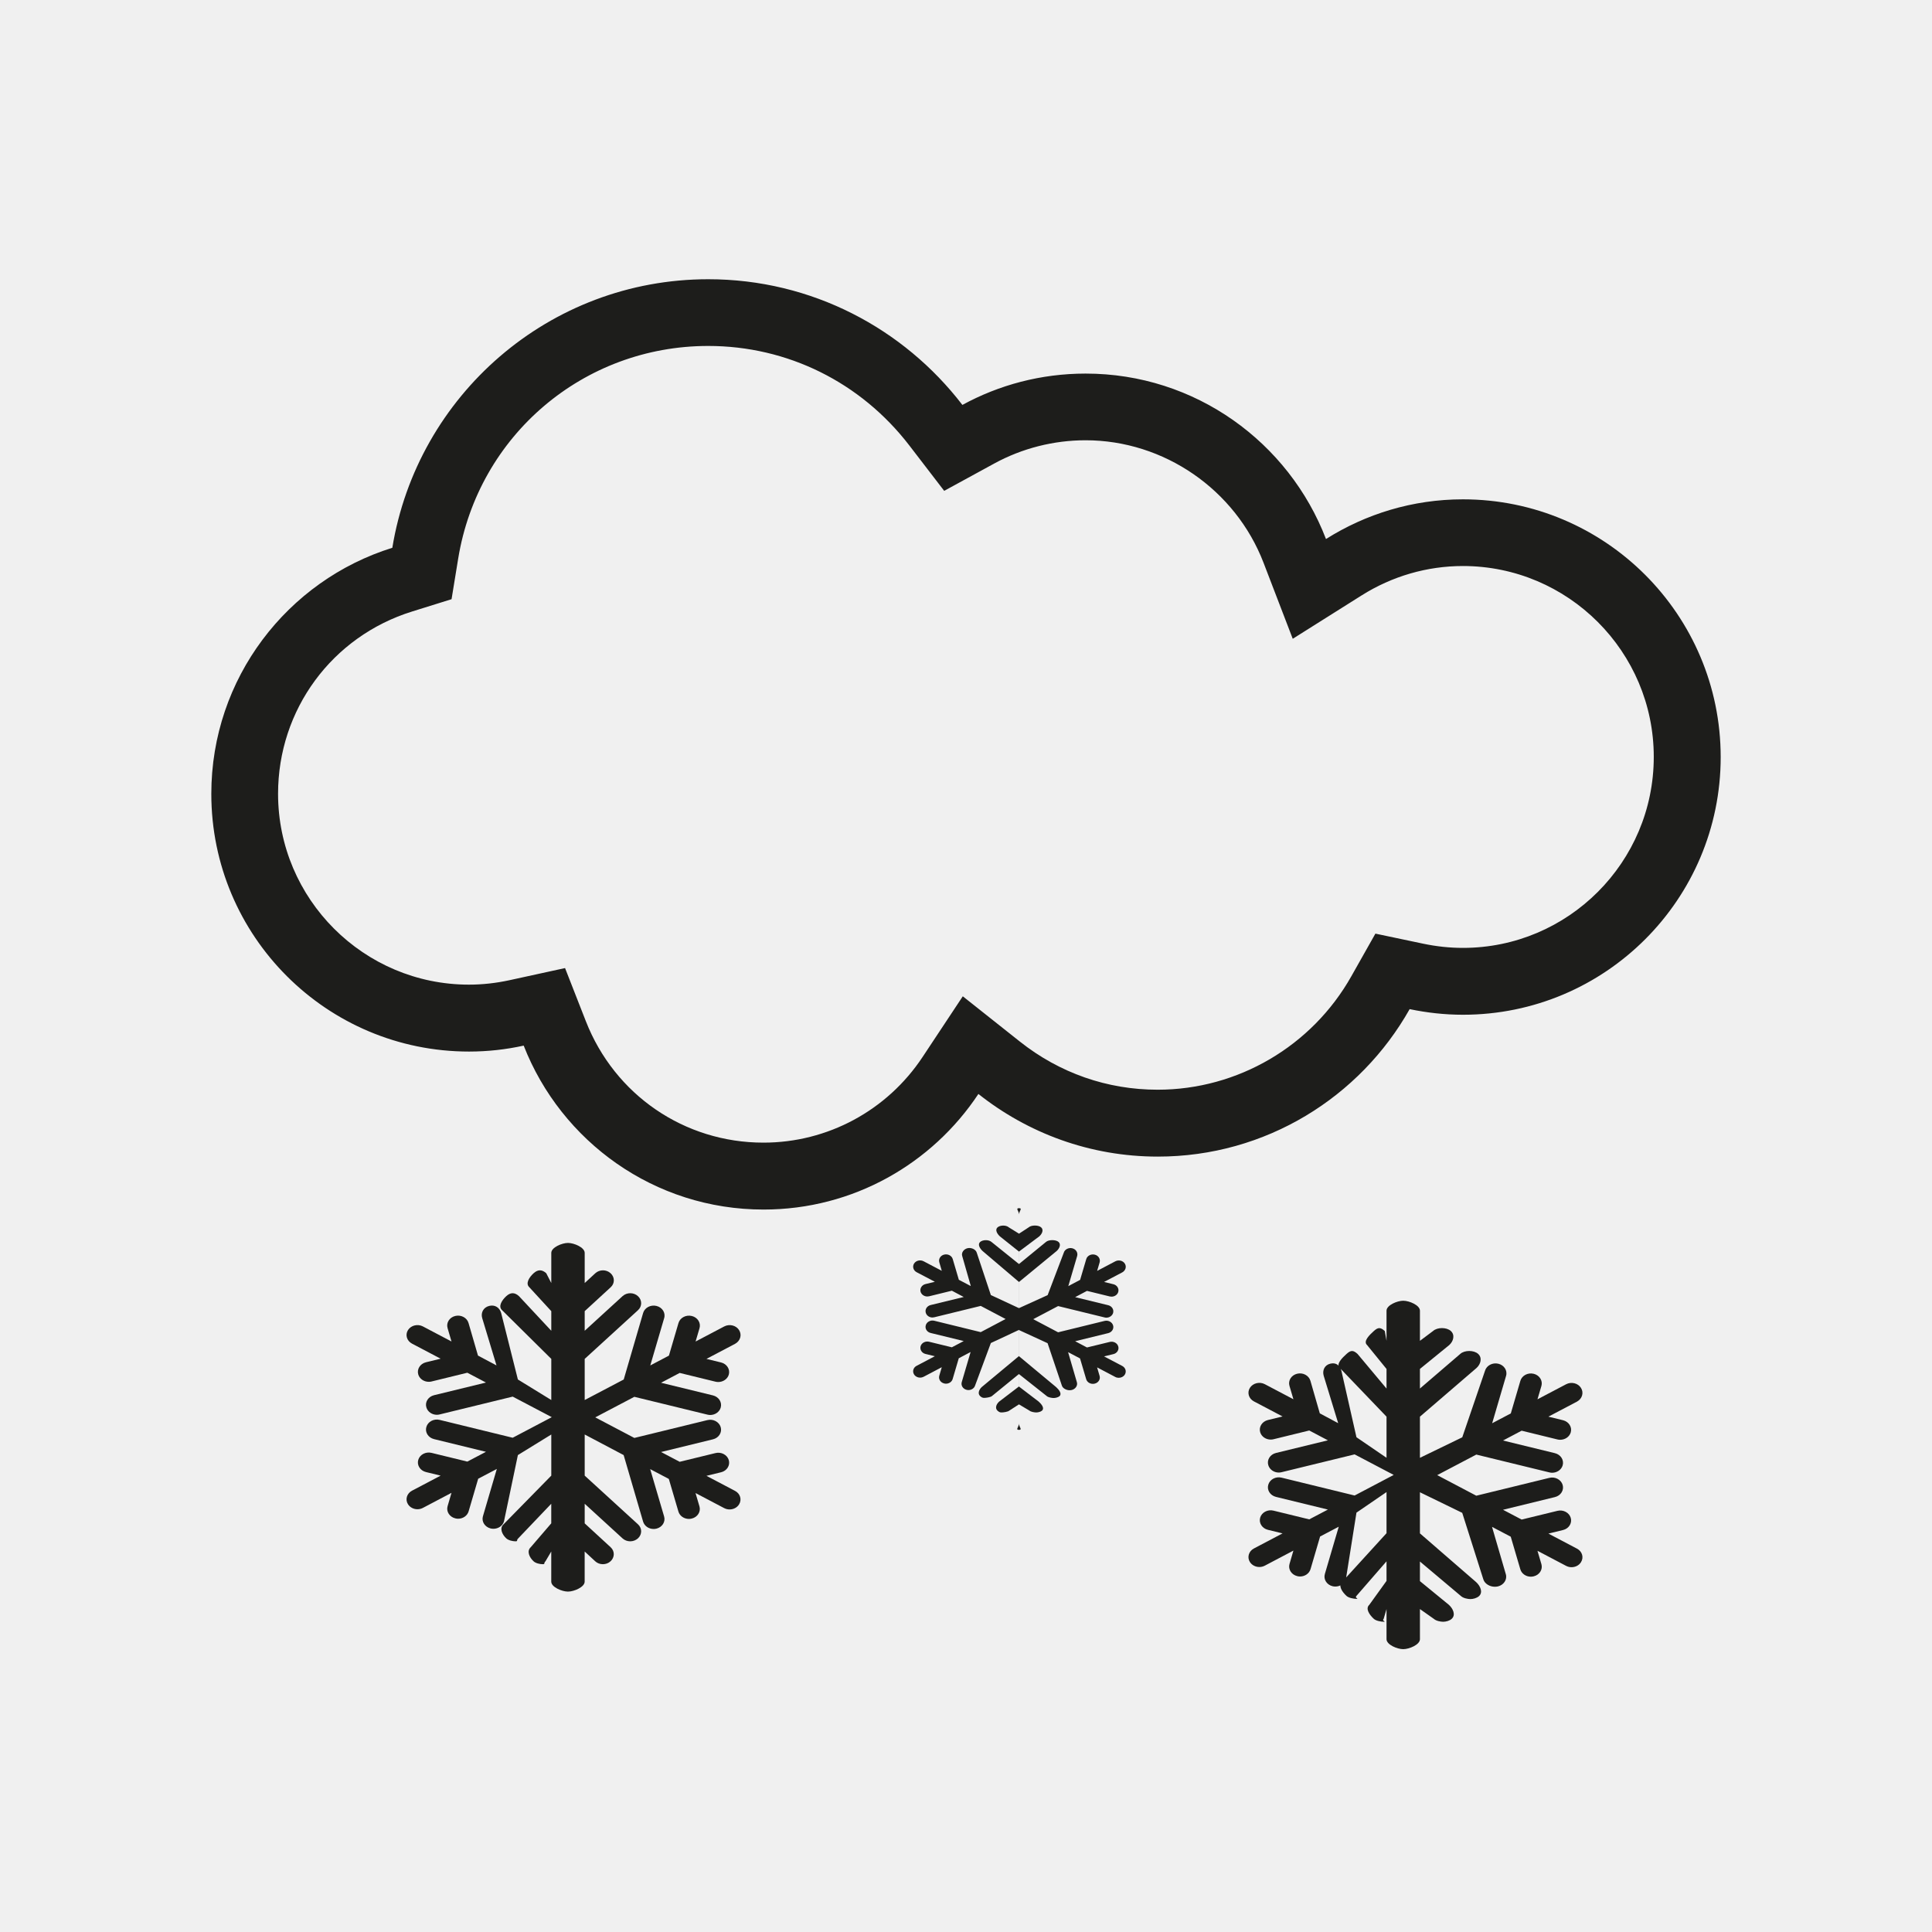
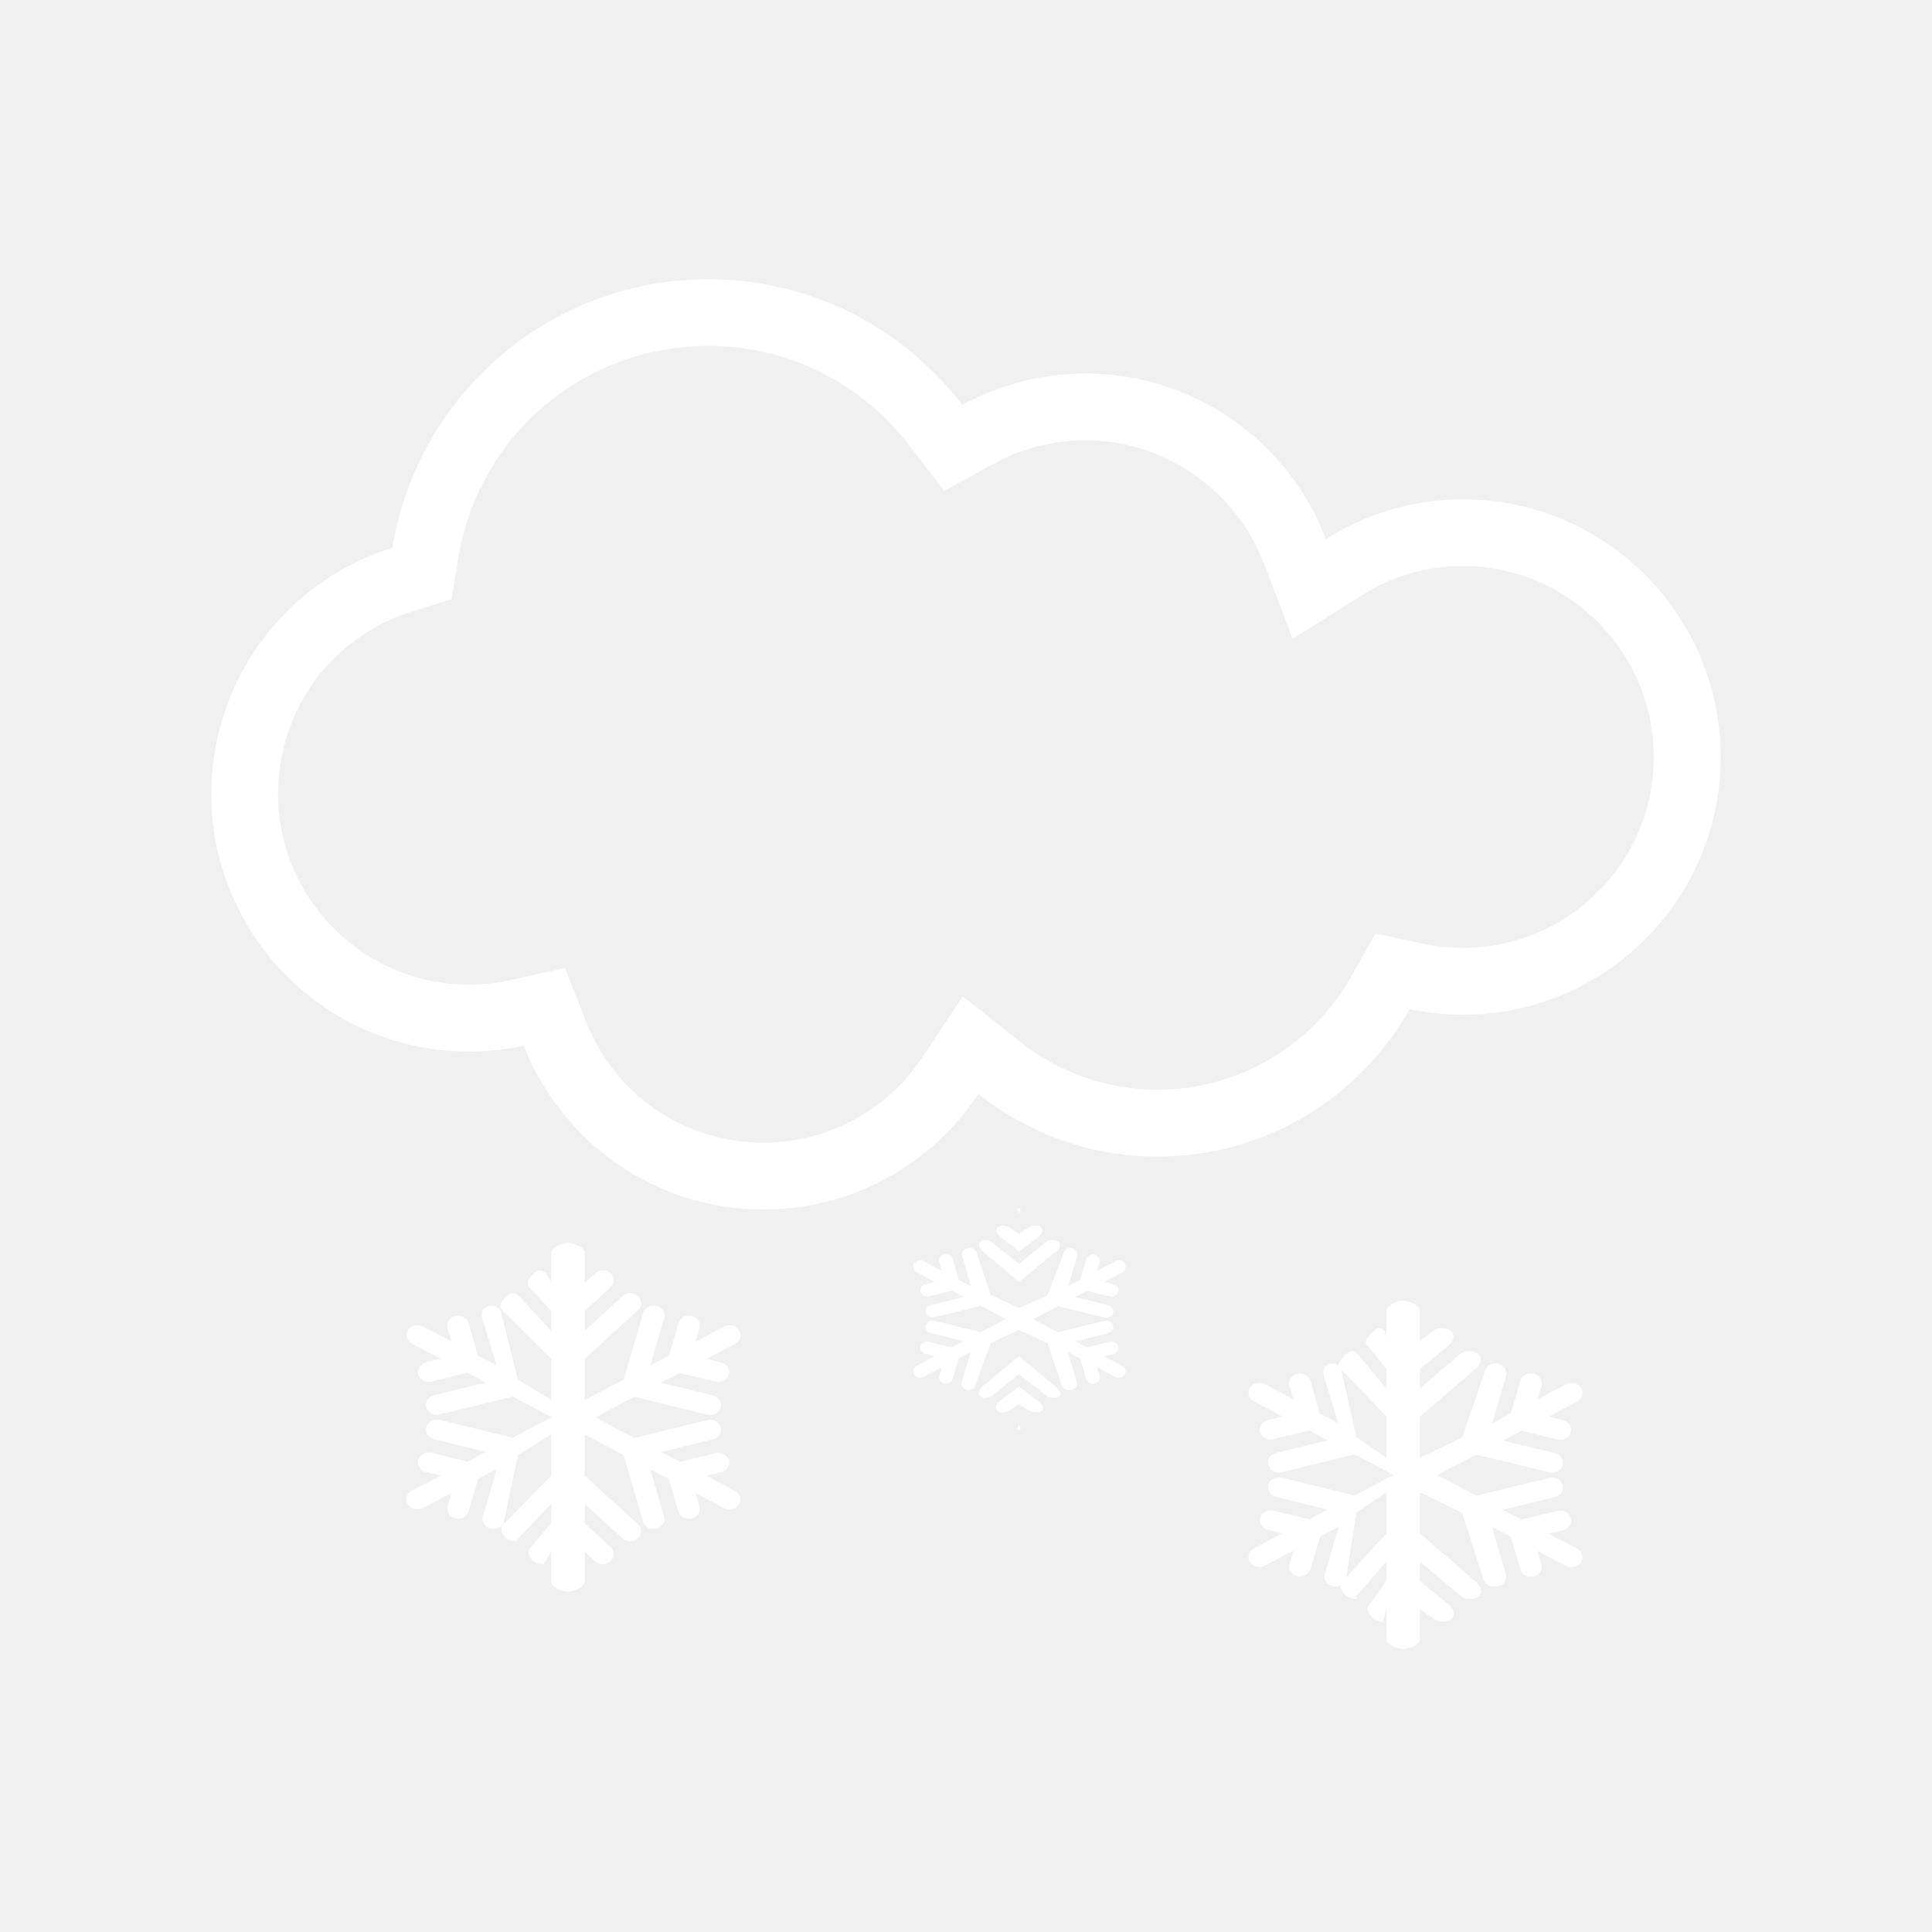
<svg xmlns="http://www.w3.org/2000/svg" version="1.1" id="Layer_1" x="0px" y="0px" width="512px" height="512px" viewBox="0 0 512 512" enable-background="new 0 0 512 512" xml:space="preserve">
  <defs id="defs78" />
  <g transform="matrix(8.853867,0,0,8.853867,-3661.066,-1290.868)" id="g81">
-     <path style="fill:#1d1d1b" d="m 457.287,160.743 c -1.508,0 -2.911,0.439 -4.099,1.188 -1.111,-2.894 -3.91,-4.952 -7.195,-4.952 -1.336,0 -2.593,0.34 -3.688,0.938 -1.754,-2.284 -4.505,-3.762 -7.606,-3.762 -4.767,0 -8.711,3.481 -9.457,8.038 -3.139,0.978 -5.418,3.906 -5.418,7.366 0,4.26 3.454,7.713 7.714,7.713 0.562,0 1.108,-0.062 1.636,-0.178 1.123,2.87 3.91,4.907 7.179,4.907 2.687,0 5.05,-1.376 6.431,-3.46 1.477,1.171 3.339,1.875 5.369,1.875 3.237,0 6.055,-1.781 7.539,-4.414 0.516,0.108 1.049,0.168 1.597,0.168 4.259,0 7.713,-3.454 7.713,-7.713 -0.002,-4.261 -3.456,-7.714 -7.715,-7.714 z m 0,13.426 c -0.392,0 -0.79,-0.042 -1.186,-0.125 l -1.434,-0.302 -0.72,1.276 c -1.181,2.095 -3.402,3.396 -5.797,3.396 -1.51,0 -2.937,-0.499 -4.126,-1.442 l -1.707,-1.354 -1.203,1.816 c -1.064,1.605 -2.845,2.564 -4.764,2.564 -2.365,0 -4.452,-1.427 -5.316,-3.636 l -0.622,-1.589 -1.667,0.364 c -0.4,0.087 -0.807,0.132 -1.209,0.132 -3.15,0 -5.714,-2.563 -5.714,-5.713 0,-2.516 1.612,-4.708 4.013,-5.456 l 1.18,-0.368 0.199,-1.219 c 0.604,-3.686 3.751,-6.361 7.483,-6.361 2.371,0 4.565,1.086 6.021,2.98 l 1.042,1.357 1.502,-0.82 c 0.832,-0.454 1.776,-0.694 2.73,-0.694 2.345,0 4.485,1.475 5.328,3.669 l 0.873,2.273 2.061,-1.298 c 0.913,-0.576 1.962,-0.88 3.032,-0.88 3.15,0 5.713,2.563 5.713,5.713 10e-4,3.154 -2.561,5.717 -5.712,5.717 z" id="path83" />
-     <path style="fill:#1d1d1b" d="m 435.621,185.609 c -0.089,-0.143 -0.289,-0.191 -0.445,-0.109 l -0.857,0.451 0.118,-0.4 c 0.046,-0.158 -0.057,-0.322 -0.23,-0.364 -0.175,-0.043 -0.354,0.052 -0.4,0.211 l -0.286,0.975 -0.558,0.294 0.416,-1.417 c 0.047,-0.159 -0.057,-0.322 -0.23,-0.364 -0.174,-0.043 -0.354,0.052 -0.4,0.21 l -0.581,1.992 -1.168,0.614 0,-1.231 1.596,-1.458 c 0.127,-0.116 0.125,-0.305 -0.003,-0.421 -0.127,-0.116 -0.331,-0.116 -0.459,0 l -1.134,1.037 0,-0.587 0.777,-0.714 c 0.129,-0.116 0.126,-0.305 -0.002,-0.421 -0.127,-0.116 -0.329,-0.116 -0.457,0 L 431,184.2 l 0,-0.902 c 0,-0.164 -0.32,-0.298 -0.5,-0.298 -0.18,0 -0.5,0.134 -0.5,0.298 l 0,0.902 -0.151,-0.293 c -0.128,-0.116 -0.25,-0.116 -0.378,0 -0.127,0.116 -0.254,0.305 -0.127,0.421 l 0.656,0.714 0,0.587 -0.968,-1.037 c -0.128,-0.116 -0.25,-0.116 -0.378,0 -0.127,0.116 -0.254,0.305 -0.127,0.421 l 1.473,1.458 0,1.231 -1,-0.615 -0.501,-1.992 c -0.047,-0.158 -0.183,-0.253 -0.356,-0.21 -0.176,0.042 -0.258,0.205 -0.211,0.364 l 0.428,1.417 -0.554,-0.294 -0.283,-0.975 c -0.046,-0.159 -0.225,-0.254 -0.398,-0.211 -0.174,0.042 -0.276,0.206 -0.229,0.364 l 0.117,0.4 -0.856,-0.451 c -0.156,-0.082 -0.355,-0.033 -0.446,0.109 -0.09,0.142 -0.036,0.324 0.12,0.406 l 0.857,0.451 -0.439,0.107 c -0.174,0.043 -0.277,0.206 -0.231,0.364 0.039,0.133 0.171,0.221 0.315,0.221 0.028,0 0.057,-0.003 0.084,-0.01 l 1.07,-0.262 0.558,0.294 -1.555,0.379 c -0.174,0.043 -0.277,0.206 -0.229,0.364 0.039,0.134 0.171,0.222 0.314,0.222 0.027,0 0.057,-0.004 0.085,-0.011 l 2.185,-0.533 1.17,0.615 -1.17,0.616 -2.185,-0.534 c -0.175,-0.043 -0.354,0.052 -0.399,0.211 -0.048,0.158 0.056,0.321 0.229,0.364 l 1.555,0.38 -0.558,0.293 -1.07,-0.261 c -0.173,-0.043 -0.353,0.051 -0.399,0.21 -0.046,0.158 0.058,0.322 0.231,0.364 l 0.439,0.107 -0.857,0.451 c -0.156,0.082 -0.21,0.265 -0.12,0.406 0.061,0.096 0.17,0.149 0.283,0.149 0.056,0 0.111,-0.013 0.163,-0.04 l 0.856,-0.451 -0.117,0.4 c -0.046,0.158 0.058,0.322 0.231,0.364 0.027,0.007 0.056,0.011 0.085,0.011 0.144,0 0.275,-0.088 0.314,-0.222 l 0.286,-0.975 0.558,-0.293 -0.416,1.416 c -0.047,0.159 0.057,0.322 0.23,0.365 0.028,0.007 0.058,0.01 0.085,0.01 0.144,0 0.276,-0.088 0.315,-0.221 l 0.416,-1.985 1,-0.616 0,1.231 -1.43,1.458 c -0.127,0.116 -0.043,0.305 0.084,0.421 0.064,0.058 0.189,0.087 0.273,0.087 0.084,0 0.02,-0.029 0.083,-0.087 l 0.989,-1.037 0,0.586 -0.614,0.715 c -0.127,0.116 -0.042,0.305 0.085,0.421 0.063,0.059 0.189,0.087 0.273,0.087 0.084,0 0.019,-0.028 0.083,-0.087 l 0.173,-0.293 0,0.902 c 0,0.164 0.32,0.298 0.5,0.298 0.18,0 0.5,-0.134 0.5,-0.298 l 0,-0.902 0.316,0.293 c 0.064,0.059 0.146,0.087 0.229,0.087 0.083,0 0.166,-0.028 0.229,-0.087 0.128,-0.116 0.131,-0.305 0.003,-0.421 l -0.776,-0.714 0,-0.587 1.133,1.037 c 0.064,0.058 0.146,0.087 0.229,0.087 0.084,0 0.166,-0.029 0.231,-0.087 0.127,-0.116 0.13,-0.305 0.003,-0.421 l -1.596,-1.458 0,-1.231 1.166,0.616 0.582,1.991 c 0.04,0.133 0.17,0.221 0.315,0.221 0.027,0 0.057,-0.003 0.084,-0.01 0.175,-0.043 0.277,-0.206 0.23,-0.365 l -0.417,-1.417 0.558,0.294 0.287,0.976 c 0.039,0.133 0.171,0.221 0.314,0.221 0.028,0 0.057,-0.004 0.086,-0.011 0.174,-0.042 0.276,-0.206 0.23,-0.364 l -0.118,-0.4 0.857,0.451 c 0.052,0.027 0.107,0.04 0.163,0.04 0.113,0 0.223,-0.054 0.282,-0.149 0.091,-0.142 0.038,-0.324 -0.118,-0.406 l -0.857,-0.451 0.439,-0.107 c 0.174,-0.042 0.276,-0.206 0.23,-0.364 -0.047,-0.159 -0.227,-0.253 -0.399,-0.21 l -1.071,0.261 -0.557,-0.293 1.554,-0.38 c 0.175,-0.043 0.277,-0.206 0.231,-0.364 -0.047,-0.159 -0.226,-0.254 -0.399,-0.211 l -2.186,0.534 -1.17,-0.616 1.17,-0.615 2.186,0.533 c 0.027,0.007 0.057,0.011 0.084,0.011 0.144,0 0.276,-0.088 0.315,-0.221 0.046,-0.159 -0.057,-0.322 -0.231,-0.365 l -1.554,-0.379 0.557,-0.294 1.071,0.262 c 0.027,0.007 0.056,0.01 0.083,0.01 0.145,0 0.277,-0.088 0.316,-0.221 0.046,-0.158 -0.057,-0.321 -0.23,-0.364 l -0.439,-0.107 0.857,-0.451 c 0.158,-0.086 0.211,-0.269 0.12,-0.411 z" id="path85" />
-     <path style="fill:#1d1d1b" d="m 460.82,187.339 c -0.089,-0.143 -0.289,-0.191 -0.445,-0.109 l -0.857,0.451 0.118,-0.4 c 0.046,-0.158 -0.057,-0.322 -0.23,-0.364 -0.175,-0.043 -0.354,0.052 -0.4,0.211 l -0.286,0.975 -0.558,0.294 0.416,-1.417 c 0.047,-0.159 -0.057,-0.322 -0.23,-0.364 -0.174,-0.043 -0.354,0.052 -0.4,0.21 l -0.681,1.992 -1.267,0.614 0,-1.232 1.695,-1.458 c 0.127,-0.116 0.175,-0.305 0.047,-0.421 -0.127,-0.116 -0.406,-0.116 -0.534,0 l -1.208,1.037 0,-0.587 0.877,-0.714 c 0.129,-0.116 0.176,-0.305 0.048,-0.421 -0.127,-0.116 -0.404,-0.116 -0.532,0 l -0.393,0.294 0,-0.902 c 0,-0.164 -0.32,-0.298 -0.5,-0.298 -0.18,0 -0.5,0.134 -0.5,0.298 l 0,0.902 -0.052,-0.293 c -0.128,-0.116 -0.2,-0.116 -0.328,0 -0.127,0.116 -0.329,0.305 -0.201,0.421 l 0.581,0.714 0,0.587 -0.868,-1.037 c -0.128,-0.116 -0.2,-0.116 -0.328,0 -0.127,0.116 -0.328,0.305 -0.201,0.421 l 1.397,1.457 0,1.231 -0.9,-0.615 -0.451,-1.992 c -0.047,-0.158 -0.158,-0.253 -0.332,-0.21 -0.175,0.042 -0.244,0.205 -0.197,0.364 l 0.433,1.417 -0.55,-0.294 -0.281,-0.975 c -0.046,-0.159 -0.225,-0.254 -0.398,-0.211 -0.174,0.042 -0.276,0.206 -0.229,0.364 l 0.118,0.4 -0.856,-0.451 c -0.156,-0.082 -0.355,-0.033 -0.446,0.109 -0.09,0.142 -0.036,0.324 0.12,0.406 l 0.857,0.451 -0.439,0.107 c -0.174,0.043 -0.277,0.206 -0.231,0.364 0.039,0.133 0.171,0.221 0.315,0.221 0.028,0 0.057,-0.003 0.084,-0.01 l 1.07,-0.262 0.558,0.294 -1.555,0.379 c -0.174,0.043 -0.277,0.206 -0.229,0.364 0.039,0.134 0.171,0.222 0.314,0.222 0.027,0 0.057,-0.004 0.085,-0.011 l 2.185,-0.533 1.17,0.615 -1.17,0.616 -2.185,-0.534 c -0.175,-0.043 -0.354,0.052 -0.399,0.211 -0.048,0.158 0.056,0.321 0.229,0.364 l 1.555,0.38 -0.558,0.293 -1.07,-0.261 c -0.173,-0.043 -0.353,0.051 -0.399,0.21 -0.046,0.158 0.058,0.322 0.231,0.364 l 0.439,0.107 -0.857,0.451 c -0.156,0.082 -0.21,0.265 -0.12,0.406 0.061,0.096 0.17,0.149 0.283,0.149 0.056,0 0.111,-0.013 0.163,-0.04 l 0.856,-0.451 -0.117,0.4 c -0.046,0.158 0.058,0.322 0.231,0.364 0.027,0.007 0.056,0.011 0.085,0.011 0.144,0 0.275,-0.088 0.314,-0.222 l 0.286,-0.975 0.558,-0.293 -0.416,1.416 c -0.047,0.159 0.057,0.322 0.23,0.365 0.028,0.007 0.058,0.01 0.085,0.01 0.144,0 0.276,-0.088 0.315,-0.221 l 0.316,-1.991 0.9,-0.616 0,1.231 -1.33,1.458 c -0.127,0.116 0.007,0.305 0.134,0.421 0.064,0.058 0.215,0.087 0.299,0.087 0.084,0 -0.067,-0.029 -0.005,-0.087 l 0.902,-1.037 0,0.586 -0.515,0.715 c -0.127,0.116 0.008,0.305 0.135,0.421 0.063,0.059 0.215,0.087 0.299,0.087 0.083,0 -0.069,-0.028 -0.005,-0.087 l 0.086,-0.293 0,0.902 c 0,0.164 0.32,0.298 0.5,0.298 0.18,0 0.5,-0.134 0.5,-0.298 l 0,-0.902 0.416,0.293 c 0.064,0.059 0.196,0.087 0.279,0.087 0.083,0 0.191,-0.028 0.255,-0.087 0.128,-0.116 0.043,-0.305 -0.085,-0.421 l -0.865,-0.708 0,-0.587 1.232,1.037 c 0.064,0.058 0.195,0.087 0.278,0.087 0.084,0 0.191,-0.029 0.257,-0.087 0.127,-0.116 0.042,-0.305 -0.085,-0.421 l -1.682,-1.458 0,-1.231 1.266,0.616 0.632,1.991 c 0.04,0.133 0.195,0.221 0.341,0.221 0.027,0 0.068,-0.003 0.096,-0.01 0.175,-0.043 0.283,-0.206 0.236,-0.365 l -0.413,-1.417 0.56,0.294 0.287,0.976 c 0.039,0.133 0.171,0.221 0.314,0.221 0.028,0 0.058,-0.004 0.087,-0.011 0.174,-0.042 0.276,-0.206 0.23,-0.364 l -0.118,-0.4 0.857,0.451 c 0.052,0.027 0.107,0.04 0.163,0.04 0.113,0 0.223,-0.054 0.282,-0.149 0.091,-0.142 0.038,-0.324 -0.118,-0.406 l -0.857,-0.451 0.439,-0.107 c 0.174,-0.042 0.276,-0.206 0.23,-0.364 -0.047,-0.159 -0.227,-0.253 -0.399,-0.21 l -1.071,0.261 -0.557,-0.293 1.554,-0.38 c 0.175,-0.043 0.277,-0.206 0.231,-0.364 -0.047,-0.159 -0.226,-0.254 -0.399,-0.211 l -2.186,0.534 -1.17,-0.616 1.17,-0.615 2.186,0.533 c 0.027,0.007 0.057,0.011 0.084,0.011 0.144,0 0.276,-0.088 0.315,-0.221 0.046,-0.159 -0.057,-0.322 -0.231,-0.365 l -1.554,-0.379 0.557,-0.294 1.071,0.262 c 0.027,0.007 0.056,0.01 0.083,0.01 0.145,0 0.277,-0.088 0.316,-0.221 0.046,-0.158 -0.057,-0.321 -0.23,-0.364 l -0.439,-0.107 0.857,-0.451 c 0.156,-0.086 0.209,-0.269 0.118,-0.41 z" id="path87" />
-     <path style="fill:#1d1d1b" d="m 447.167,183.619 c -0.057,-0.091 -0.185,-0.121 -0.284,-0.069 l -0.545,0.287 0.075,-0.255 c 0.029,-0.101 -0.036,-0.205 -0.146,-0.231 -0.111,-0.027 -0.226,0.032 -0.255,0.134 l -0.183,0.62 -0.354,0.188 0.265,-0.901 c 0.029,-0.102 -0.036,-0.205 -0.146,-0.232 -0.111,-0.027 -0.226,0.033 -0.255,0.134 l -0.482,1.268 -0.857,0.389 0,-0.783 1.129,-0.928 c 0.08,-0.074 0.136,-0.194 0.055,-0.269 -0.081,-0.073 -0.297,-0.073 -0.378,0 l -0.806,0.66 0,-0.373 0.607,-0.455 c 0.082,-0.073 0.138,-0.193 0.056,-0.268 -0.08,-0.074 -0.295,-0.074 -0.376,0 l -0.287,0.188 0,-0.574 c 0,-0.104 0.115,-0.189 0,-0.189 -0.115,0 0,0.085 0,0.189 l 0,0.574 -0.302,-0.187 c -0.081,-0.074 -0.261,-0.074 -0.343,0 -0.08,0.074 -0.008,0.194 0.073,0.268 l 0.571,0.455 0,0.373 -0.821,-0.66 c -0.081,-0.073 -0.261,-0.073 -0.343,0 -0.08,0.074 -0.007,0.194 0.073,0.269 l 1.091,0.928 0,0.783 -0.842,-0.392 -0.422,-1.268 c -0.029,-0.101 -0.167,-0.161 -0.277,-0.134 -0.111,0.027 -0.189,0.131 -0.159,0.232 l 0.258,0.901 -0.358,-0.188 -0.183,-0.62 c -0.029,-0.102 -0.145,-0.161 -0.256,-0.134 -0.11,0.026 -0.176,0.131 -0.146,0.231 l 0.074,0.255 -0.545,-0.287 c -0.1,-0.052 -0.227,-0.021 -0.284,0.069 -0.057,0.09 -0.023,0.207 0.076,0.259 l 0.546,0.287 -0.28,0.068 c -0.11,0.027 -0.176,0.131 -0.147,0.231 0.025,0.085 0.109,0.141 0.201,0.141 0.018,0 0.036,-0.002 0.054,-0.006 l 0.681,-0.167 0.355,0.188 -0.99,0.241 c -0.11,0.027 -0.176,0.131 -0.146,0.231 0.024,0.085 0.108,0.142 0.2,0.142 0.018,0 0.036,-0.003 0.054,-0.007 l 1.391,-0.34 0.744,0.392 -0.744,0.393 -1.391,-0.341 c -0.111,-0.027 -0.225,0.033 -0.254,0.135 -0.03,0.101 0.035,0.204 0.146,0.231 l 0.99,0.242 -0.355,0.187 -0.681,-0.166 c -0.11,-0.027 -0.225,0.032 -0.255,0.134 -0.028,0.101 0.037,0.205 0.147,0.231 l 0.28,0.068 -0.546,0.287 c -0.1,0.052 -0.134,0.168 -0.076,0.259 0.038,0.061 0.107,0.095 0.18,0.095 0.036,0 0.071,-0.008 0.104,-0.025 l 0.545,-0.287 -0.075,0.255 c -0.029,0.101 0.037,0.205 0.147,0.231 0.018,0.005 0.035,0.007 0.054,0.007 0.092,0 0.176,-0.056 0.2,-0.141 l 0.183,-0.62 0.354,-0.187 -0.265,0.9 c -0.03,0.102 0.036,0.205 0.146,0.232 0.019,0.005 0.037,0.007 0.055,0.007 0.091,0 0.176,-0.056 0.2,-0.141 l 0.47,-1.267 0.842,-0.393 0,0.783 -1.115,0.928 c -0.08,0.074 -0.129,0.194 -0.049,0.269 0.041,0.036 0.069,0.055 0.123,0.055 0.054,0 0.191,-0.019 0.232,-0.055 l 0.809,-0.66 0,0.373 -0.596,0.455 c -0.081,0.073 -0.129,0.193 -0.049,0.268 0.041,0.037 0.069,0.055 0.123,0.055 0.053,0 0.191,-0.018 0.232,-0.055 l 0.289,-0.187 0,0.574 c 0,0.104 -0.115,0.189 0,0.189 0.115,0 0,-0.085 0,-0.189 l 0,-0.574 0.314,0.187 c 0.041,0.037 0.15,0.055 0.203,0.055 0.053,0 0.134,-0.018 0.174,-0.055 0.081,-0.074 -0.016,-0.194 -0.098,-0.268 L 444,187.3 l 0,-0.373 0.834,0.66 c 0.041,0.036 0.149,0.055 0.202,0.055 0.054,0 0.134,-0.019 0.176,-0.055 0.08,-0.074 -0.017,-0.194 -0.098,-0.269 l -1.114,-0.927 0,-0.783 0.855,0.393 0.427,1.267 c 0.025,0.085 0.136,0.141 0.229,0.141 0.018,0 0.05,-0.002 0.067,-0.007 0.11,-0.027 0.184,-0.131 0.154,-0.232 l -0.263,-0.901 0.357,0.188 0.184,0.62 c 0.024,0.085 0.108,0.141 0.2,0.141 0.018,0 0.036,-0.002 0.056,-0.007 0.11,-0.026 0.176,-0.131 0.146,-0.231 l -0.075,-0.255 0.545,0.287 c 0.033,0.018 0.068,0.025 0.104,0.025 0.072,0 0.142,-0.034 0.18,-0.095 0.058,-0.091 0.023,-0.207 -0.075,-0.259 l -0.546,-0.287 0.279,-0.068 c 0.111,-0.026 0.176,-0.131 0.146,-0.231 -0.029,-0.102 -0.144,-0.161 -0.254,-0.134 l -0.682,0.166 -0.354,-0.187 0.989,-0.242 c 0.111,-0.027 0.177,-0.131 0.147,-0.231 -0.03,-0.102 -0.144,-0.162 -0.255,-0.135 l -1.391,0.341 -0.744,-0.393 0.744,-0.392 1.391,0.34 c 0.018,0.004 0.036,0.007 0.054,0.007 0.092,0 0.176,-0.057 0.201,-0.141 0.029,-0.102 -0.036,-0.205 -0.147,-0.232 l -0.989,-0.241 0.354,-0.188 0.682,0.167 c 0.018,0.004 0.035,0.006 0.053,0.006 0.092,0 0.177,-0.056 0.201,-0.141 0.029,-0.101 -0.035,-0.204 -0.146,-0.231 l -0.279,-0.068 0.546,-0.287 c 0.099,-0.055 0.134,-0.171 0.076,-0.262 z" id="path89" />
+     <path style="fill:#fff" d="m 457.287,160.743 c -1.508,0 -2.911,0.439 -4.099,1.188 -1.111,-2.894 -3.91,-4.952 -7.195,-4.952 -1.336,0 -2.593,0.34 -3.688,0.938 -1.754,-2.284 -4.505,-3.762 -7.606,-3.762 -4.767,0 -8.711,3.481 -9.457,8.038 -3.139,0.978 -5.418,3.906 -5.418,7.366 0,4.26 3.454,7.713 7.714,7.713 0.562,0 1.108,-0.062 1.636,-0.178 1.123,2.87 3.91,4.907 7.179,4.907 2.687,0 5.05,-1.376 6.431,-3.46 1.477,1.171 3.339,1.875 5.369,1.875 3.237,0 6.055,-1.781 7.539,-4.414 0.516,0.108 1.049,0.168 1.597,0.168 4.259,0 7.713,-3.454 7.713,-7.713 -0.002,-4.261 -3.456,-7.714 -7.715,-7.714 z m 0,13.426 c -0.392,0 -0.79,-0.042 -1.186,-0.125 l -1.434,-0.302 -0.72,1.276 c -1.181,2.095 -3.402,3.396 -5.797,3.396 -1.51,0 -2.937,-0.499 -4.126,-1.442 l -1.707,-1.354 -1.203,1.816 c -1.064,1.605 -2.845,2.564 -4.764,2.564 -2.365,0 -4.452,-1.427 -5.316,-3.636 l -0.622,-1.589 -1.667,0.364 c -0.4,0.087 -0.807,0.132 -1.209,0.132 -3.15,0 -5.714,-2.563 -5.714,-5.713 0,-2.516 1.612,-4.708 4.013,-5.456 l 1.18,-0.368 0.199,-1.219 c 0.604,-3.686 3.751,-6.361 7.483,-6.361 2.371,0 4.565,1.086 6.021,2.98 l 1.042,1.357 1.502,-0.82 c 0.832,-0.454 1.776,-0.694 2.73,-0.694 2.345,0 4.485,1.475 5.328,3.669 l 0.873,2.273 2.061,-1.298 c 0.913,-0.576 1.962,-0.88 3.032,-0.88 3.15,0 5.713,2.563 5.713,5.713 10e-4,3.154 -2.561,5.717 -5.712,5.717 z" id="path83" />
+     <path style="fill:#fff" d="m 435.621,185.609 c -0.089,-0.143 -0.289,-0.191 -0.445,-0.109 l -0.857,0.451 0.118,-0.4 c 0.046,-0.158 -0.057,-0.322 -0.23,-0.364 -0.175,-0.043 -0.354,0.052 -0.4,0.211 l -0.286,0.975 -0.558,0.294 0.416,-1.417 c 0.047,-0.159 -0.057,-0.322 -0.23,-0.364 -0.174,-0.043 -0.354,0.052 -0.4,0.21 l -0.581,1.992 -1.168,0.614 0,-1.231 1.596,-1.458 c 0.127,-0.116 0.125,-0.305 -0.003,-0.421 -0.127,-0.116 -0.331,-0.116 -0.459,0 l -1.134,1.037 0,-0.587 0.777,-0.714 c 0.129,-0.116 0.126,-0.305 -0.002,-0.421 -0.127,-0.116 -0.329,-0.116 -0.457,0 L 431,184.2 l 0,-0.902 c 0,-0.164 -0.32,-0.298 -0.5,-0.298 -0.18,0 -0.5,0.134 -0.5,0.298 l 0,0.902 -0.151,-0.293 c -0.128,-0.116 -0.25,-0.116 -0.378,0 -0.127,0.116 -0.254,0.305 -0.127,0.421 l 0.656,0.714 0,0.587 -0.968,-1.037 c -0.128,-0.116 -0.25,-0.116 -0.378,0 -0.127,0.116 -0.254,0.305 -0.127,0.421 l 1.473,1.458 0,1.231 -1,-0.615 -0.501,-1.992 c -0.047,-0.158 -0.183,-0.253 -0.356,-0.21 -0.176,0.042 -0.258,0.205 -0.211,0.364 l 0.428,1.417 -0.554,-0.294 -0.283,-0.975 c -0.046,-0.159 -0.225,-0.254 -0.398,-0.211 -0.174,0.042 -0.276,0.206 -0.229,0.364 l 0.117,0.4 -0.856,-0.451 c -0.156,-0.082 -0.355,-0.033 -0.446,0.109 -0.09,0.142 -0.036,0.324 0.12,0.406 l 0.857,0.451 -0.439,0.107 c -0.174,0.043 -0.277,0.206 -0.231,0.364 0.039,0.133 0.171,0.221 0.315,0.221 0.028,0 0.057,-0.003 0.084,-0.01 l 1.07,-0.262 0.558,0.294 -1.555,0.379 c -0.174,0.043 -0.277,0.206 -0.229,0.364 0.039,0.134 0.171,0.222 0.314,0.222 0.027,0 0.057,-0.004 0.085,-0.011 l 2.185,-0.533 1.17,0.615 -1.17,0.616 -2.185,-0.534 c -0.175,-0.043 -0.354,0.052 -0.399,0.211 -0.048,0.158 0.056,0.321 0.229,0.364 l 1.555,0.38 -0.558,0.293 -1.07,-0.261 c -0.173,-0.043 -0.353,0.051 -0.399,0.21 -0.046,0.158 0.058,0.322 0.231,0.364 l 0.439,0.107 -0.857,0.451 c -0.156,0.082 -0.21,0.265 -0.12,0.406 0.061,0.096 0.17,0.149 0.283,0.149 0.056,0 0.111,-0.013 0.163,-0.04 l 0.856,-0.451 -0.117,0.4 c -0.046,0.158 0.058,0.322 0.231,0.364 0.027,0.007 0.056,0.011 0.085,0.011 0.144,0 0.275,-0.088 0.314,-0.222 l 0.286,-0.975 0.558,-0.293 -0.416,1.416 c -0.047,0.159 0.057,0.322 0.23,0.365 0.028,0.007 0.058,0.01 0.085,0.01 0.144,0 0.276,-0.088 0.315,-0.221 l 0.416,-1.985 1,-0.616 0,1.231 -1.43,1.458 c -0.127,0.116 -0.043,0.305 0.084,0.421 0.064,0.058 0.189,0.087 0.273,0.087 0.084,0 0.02,-0.029 0.083,-0.087 l 0.989,-1.037 0,0.586 -0.614,0.715 c -0.127,0.116 -0.042,0.305 0.085,0.421 0.063,0.059 0.189,0.087 0.273,0.087 0.084,0 0.019,-0.028 0.083,-0.087 l 0.173,-0.293 0,0.902 c 0,0.164 0.32,0.298 0.5,0.298 0.18,0 0.5,-0.134 0.5,-0.298 l 0,-0.902 0.316,0.293 c 0.064,0.059 0.146,0.087 0.229,0.087 0.083,0 0.166,-0.028 0.229,-0.087 0.128,-0.116 0.131,-0.305 0.003,-0.421 l -0.776,-0.714 0,-0.587 1.133,1.037 c 0.064,0.058 0.146,0.087 0.229,0.087 0.084,0 0.166,-0.029 0.231,-0.087 0.127,-0.116 0.13,-0.305 0.003,-0.421 l -1.596,-1.458 0,-1.231 1.166,0.616 0.582,1.991 c 0.04,0.133 0.17,0.221 0.315,0.221 0.027,0 0.057,-0.003 0.084,-0.01 0.175,-0.043 0.277,-0.206 0.23,-0.365 l -0.417,-1.417 0.558,0.294 0.287,0.976 c 0.039,0.133 0.171,0.221 0.314,0.221 0.028,0 0.057,-0.004 0.086,-0.011 0.174,-0.042 0.276,-0.206 0.23,-0.364 l -0.118,-0.4 0.857,0.451 c 0.052,0.027 0.107,0.04 0.163,0.04 0.113,0 0.223,-0.054 0.282,-0.149 0.091,-0.142 0.038,-0.324 -0.118,-0.406 l -0.857,-0.451 0.439,-0.107 c 0.174,-0.042 0.276,-0.206 0.23,-0.364 -0.047,-0.159 -0.227,-0.253 -0.399,-0.21 l -1.071,0.261 -0.557,-0.293 1.554,-0.38 c 0.175,-0.043 0.277,-0.206 0.231,-0.364 -0.047,-0.159 -0.226,-0.254 -0.399,-0.211 l -2.186,0.534 -1.17,-0.616 1.17,-0.615 2.186,0.533 c 0.027,0.007 0.057,0.011 0.084,0.011 0.144,0 0.276,-0.088 0.315,-0.221 0.046,-0.159 -0.057,-0.322 -0.231,-0.365 l -1.554,-0.379 0.557,-0.294 1.071,0.262 c 0.027,0.007 0.056,0.01 0.083,0.01 0.145,0 0.277,-0.088 0.316,-0.221 0.046,-0.158 -0.057,-0.321 -0.23,-0.364 l -0.439,-0.107 0.857,-0.451 c 0.158,-0.086 0.211,-0.269 0.12,-0.411 z" id="path85" />
+     <path style="fill:#fff" d="m 460.82,187.339 c -0.089,-0.143 -0.289,-0.191 -0.445,-0.109 l -0.857,0.451 0.118,-0.4 c 0.046,-0.158 -0.057,-0.322 -0.23,-0.364 -0.175,-0.043 -0.354,0.052 -0.4,0.211 l -0.286,0.975 -0.558,0.294 0.416,-1.417 c 0.047,-0.159 -0.057,-0.322 -0.23,-0.364 -0.174,-0.043 -0.354,0.052 -0.4,0.21 l -0.681,1.992 -1.267,0.614 0,-1.232 1.695,-1.458 c 0.127,-0.116 0.175,-0.305 0.047,-0.421 -0.127,-0.116 -0.406,-0.116 -0.534,0 l -1.208,1.037 0,-0.587 0.877,-0.714 c 0.129,-0.116 0.176,-0.305 0.048,-0.421 -0.127,-0.116 -0.404,-0.116 -0.532,0 l -0.393,0.294 0,-0.902 c 0,-0.164 -0.32,-0.298 -0.5,-0.298 -0.18,0 -0.5,0.134 -0.5,0.298 l 0,0.902 -0.052,-0.293 c -0.128,-0.116 -0.2,-0.116 -0.328,0 -0.127,0.116 -0.329,0.305 -0.201,0.421 l 0.581,0.714 0,0.587 -0.868,-1.037 c -0.128,-0.116 -0.2,-0.116 -0.328,0 -0.127,0.116 -0.328,0.305 -0.201,0.421 l 1.397,1.457 0,1.231 -0.9,-0.615 -0.451,-1.992 c -0.047,-0.158 -0.158,-0.253 -0.332,-0.21 -0.175,0.042 -0.244,0.205 -0.197,0.364 l 0.433,1.417 -0.55,-0.294 -0.281,-0.975 c -0.046,-0.159 -0.225,-0.254 -0.398,-0.211 -0.174,0.042 -0.276,0.206 -0.229,0.364 l 0.118,0.4 -0.856,-0.451 c -0.156,-0.082 -0.355,-0.033 -0.446,0.109 -0.09,0.142 -0.036,0.324 0.12,0.406 l 0.857,0.451 -0.439,0.107 c -0.174,0.043 -0.277,0.206 -0.231,0.364 0.039,0.133 0.171,0.221 0.315,0.221 0.028,0 0.057,-0.003 0.084,-0.01 l 1.07,-0.262 0.558,0.294 -1.555,0.379 c -0.174,0.043 -0.277,0.206 -0.229,0.364 0.039,0.134 0.171,0.222 0.314,0.222 0.027,0 0.057,-0.004 0.085,-0.011 l 2.185,-0.533 1.17,0.615 -1.17,0.616 -2.185,-0.534 c -0.175,-0.043 -0.354,0.052 -0.399,0.211 -0.048,0.158 0.056,0.321 0.229,0.364 l 1.555,0.38 -0.558,0.293 -1.07,-0.261 c -0.173,-0.043 -0.353,0.051 -0.399,0.21 -0.046,0.158 0.058,0.322 0.231,0.364 l 0.439,0.107 -0.857,0.451 c -0.156,0.082 -0.21,0.265 -0.12,0.406 0.061,0.096 0.17,0.149 0.283,0.149 0.056,0 0.111,-0.013 0.163,-0.04 l 0.856,-0.451 -0.117,0.4 c -0.046,0.158 0.058,0.322 0.231,0.364 0.027,0.007 0.056,0.011 0.085,0.011 0.144,0 0.275,-0.088 0.314,-0.222 l 0.286,-0.975 0.558,-0.293 -0.416,1.416 c -0.047,0.159 0.057,0.322 0.23,0.365 0.028,0.007 0.058,0.01 0.085,0.01 0.144,0 0.276,-0.088 0.315,-0.221 l 0.316,-1.991 0.9,-0.616 0,1.231 -1.33,1.458 c -0.127,0.116 0.007,0.305 0.134,0.421 0.064,0.058 0.215,0.087 0.299,0.087 0.084,0 -0.067,-0.029 -0.005,-0.087 l 0.902,-1.037 0,0.586 -0.515,0.715 c -0.127,0.116 0.008,0.305 0.135,0.421 0.063,0.059 0.215,0.087 0.299,0.087 0.083,0 -0.069,-0.028 -0.005,-0.087 l 0.086,-0.293 0,0.902 c 0,0.164 0.32,0.298 0.5,0.298 0.18,0 0.5,-0.134 0.5,-0.298 l 0,-0.902 0.416,0.293 c 0.064,0.059 0.196,0.087 0.279,0.087 0.083,0 0.191,-0.028 0.255,-0.087 0.128,-0.116 0.043,-0.305 -0.085,-0.421 l -0.865,-0.708 0,-0.587 1.232,1.037 c 0.064,0.058 0.195,0.087 0.278,0.087 0.084,0 0.191,-0.029 0.257,-0.087 0.127,-0.116 0.042,-0.305 -0.085,-0.421 l -1.682,-1.458 0,-1.231 1.266,0.616 0.632,1.991 c 0.04,0.133 0.195,0.221 0.341,0.221 0.027,0 0.068,-0.003 0.096,-0.01 0.175,-0.043 0.283,-0.206 0.236,-0.365 l -0.413,-1.417 0.56,0.294 0.287,0.976 c 0.039,0.133 0.171,0.221 0.314,0.221 0.028,0 0.058,-0.004 0.087,-0.011 0.174,-0.042 0.276,-0.206 0.23,-0.364 l -0.118,-0.4 0.857,0.451 c 0.052,0.027 0.107,0.04 0.163,0.04 0.113,0 0.223,-0.054 0.282,-0.149 0.091,-0.142 0.038,-0.324 -0.118,-0.406 l -0.857,-0.451 0.439,-0.107 c 0.174,-0.042 0.276,-0.206 0.23,-0.364 -0.047,-0.159 -0.227,-0.253 -0.399,-0.21 l -1.071,0.261 -0.557,-0.293 1.554,-0.38 c 0.175,-0.043 0.277,-0.206 0.231,-0.364 -0.047,-0.159 -0.226,-0.254 -0.399,-0.211 l -2.186,0.534 -1.17,-0.616 1.17,-0.615 2.186,0.533 c 0.027,0.007 0.057,0.011 0.084,0.011 0.144,0 0.276,-0.088 0.315,-0.221 0.046,-0.159 -0.057,-0.322 -0.231,-0.365 l -1.554,-0.379 0.557,-0.294 1.071,0.262 c 0.027,0.007 0.056,0.01 0.083,0.01 0.145,0 0.277,-0.088 0.316,-0.221 0.046,-0.158 -0.057,-0.321 -0.23,-0.364 l -0.439,-0.107 0.857,-0.451 c 0.156,-0.086 0.209,-0.269 0.118,-0.41 z" id="path87" />
+     <path style="fill:#fff" d="m 447.167,183.619 c -0.057,-0.091 -0.185,-0.121 -0.284,-0.069 l -0.545,0.287 0.075,-0.255 c 0.029,-0.101 -0.036,-0.205 -0.146,-0.231 -0.111,-0.027 -0.226,0.032 -0.255,0.134 l -0.183,0.62 -0.354,0.188 0.265,-0.901 c 0.029,-0.102 -0.036,-0.205 -0.146,-0.232 -0.111,-0.027 -0.226,0.033 -0.255,0.134 l -0.482,1.268 -0.857,0.389 0,-0.783 1.129,-0.928 c 0.08,-0.074 0.136,-0.194 0.055,-0.269 -0.081,-0.073 -0.297,-0.073 -0.378,0 l -0.806,0.66 0,-0.373 0.607,-0.455 c 0.082,-0.073 0.138,-0.193 0.056,-0.268 -0.08,-0.074 -0.295,-0.074 -0.376,0 l -0.287,0.188 0,-0.574 c 0,-0.104 0.115,-0.189 0,-0.189 -0.115,0 0,0.085 0,0.189 l 0,0.574 -0.302,-0.187 c -0.081,-0.074 -0.261,-0.074 -0.343,0 -0.08,0.074 -0.008,0.194 0.073,0.268 l 0.571,0.455 0,0.373 -0.821,-0.66 c -0.081,-0.073 -0.261,-0.073 -0.343,0 -0.08,0.074 -0.007,0.194 0.073,0.269 l 1.091,0.928 0,0.783 -0.842,-0.392 -0.422,-1.268 c -0.029,-0.101 -0.167,-0.161 -0.277,-0.134 -0.111,0.027 -0.189,0.131 -0.159,0.232 l 0.258,0.901 -0.358,-0.188 -0.183,-0.62 c -0.029,-0.102 -0.145,-0.161 -0.256,-0.134 -0.11,0.026 -0.176,0.131 -0.146,0.231 l 0.074,0.255 -0.545,-0.287 c -0.1,-0.052 -0.227,-0.021 -0.284,0.069 -0.057,0.09 -0.023,0.207 0.076,0.259 l 0.546,0.287 -0.28,0.068 c -0.11,0.027 -0.176,0.131 -0.147,0.231 0.025,0.085 0.109,0.141 0.201,0.141 0.018,0 0.036,-0.002 0.054,-0.006 l 0.681,-0.167 0.355,0.188 -0.99,0.241 c -0.11,0.027 -0.176,0.131 -0.146,0.231 0.024,0.085 0.108,0.142 0.2,0.142 0.018,0 0.036,-0.003 0.054,-0.007 l 1.391,-0.34 0.744,0.392 -0.744,0.393 -1.391,-0.341 c -0.111,-0.027 -0.225,0.033 -0.254,0.135 -0.03,0.101 0.035,0.204 0.146,0.231 l 0.99,0.242 -0.355,0.187 -0.681,-0.166 c -0.11,-0.027 -0.225,0.032 -0.255,0.134 -0.028,0.101 0.037,0.205 0.147,0.231 l 0.28,0.068 -0.546,0.287 c -0.1,0.052 -0.134,0.168 -0.076,0.259 0.038,0.061 0.107,0.095 0.18,0.095 0.036,0 0.071,-0.008 0.104,-0.025 l 0.545,-0.287 -0.075,0.255 c -0.029,0.101 0.037,0.205 0.147,0.231 0.018,0.005 0.035,0.007 0.054,0.007 0.092,0 0.176,-0.056 0.2,-0.141 l 0.183,-0.62 0.354,-0.187 -0.265,0.9 c -0.03,0.102 0.036,0.205 0.146,0.232 0.019,0.005 0.037,0.007 0.055,0.007 0.091,0 0.176,-0.056 0.2,-0.141 l 0.47,-1.267 0.842,-0.393 0,0.783 -1.115,0.928 c -0.08,0.074 -0.129,0.194 -0.049,0.269 0.041,0.036 0.069,0.055 0.123,0.055 0.054,0 0.191,-0.019 0.232,-0.055 l 0.809,-0.66 0,0.373 -0.596,0.455 c -0.081,0.073 -0.129,0.193 -0.049,0.268 0.041,0.037 0.069,0.055 0.123,0.055 0.053,0 0.191,-0.018 0.232,-0.055 l 0.289,-0.187 0,0.574 c 0,0.104 -0.115,0.189 0,0.189 0.115,0 0,-0.085 0,-0.189 l 0,-0.574 0.314,0.187 c 0.041,0.037 0.15,0.055 0.203,0.055 0.053,0 0.134,-0.018 0.174,-0.055 0.081,-0.074 -0.016,-0.194 -0.098,-0.268 L 444,187.3 l 0,-0.373 0.834,0.66 c 0.041,0.036 0.149,0.055 0.202,0.055 0.054,0 0.134,-0.019 0.176,-0.055 0.08,-0.074 -0.017,-0.194 -0.098,-0.269 l -1.114,-0.927 0,-0.783 0.855,0.393 0.427,1.267 c 0.025,0.085 0.136,0.141 0.229,0.141 0.018,0 0.05,-0.002 0.067,-0.007 0.11,-0.027 0.184,-0.131 0.154,-0.232 l -0.263,-0.901 0.357,0.188 0.184,0.62 c 0.024,0.085 0.108,0.141 0.2,0.141 0.018,0 0.036,-0.002 0.056,-0.007 0.11,-0.026 0.176,-0.131 0.146,-0.231 l -0.075,-0.255 0.545,0.287 c 0.033,0.018 0.068,0.025 0.104,0.025 0.072,0 0.142,-0.034 0.18,-0.095 0.058,-0.091 0.023,-0.207 -0.075,-0.259 l -0.546,-0.287 0.279,-0.068 c 0.111,-0.026 0.176,-0.131 0.146,-0.231 -0.029,-0.102 -0.144,-0.161 -0.254,-0.134 l -0.682,0.166 -0.354,-0.187 0.989,-0.242 c 0.111,-0.027 0.177,-0.131 0.147,-0.231 -0.03,-0.102 -0.144,-0.162 -0.255,-0.135 l -1.391,0.341 -0.744,-0.393 0.744,-0.392 1.391,0.34 c 0.018,0.004 0.036,0.007 0.054,0.007 0.092,0 0.176,-0.057 0.201,-0.141 0.029,-0.102 -0.036,-0.205 -0.147,-0.232 l -0.989,-0.241 0.354,-0.188 0.682,0.167 c 0.018,0.004 0.035,0.006 0.053,0.006 0.092,0 0.177,-0.056 0.201,-0.141 0.029,-0.101 -0.035,-0.204 -0.146,-0.231 l -0.279,-0.068 0.546,-0.287 c 0.099,-0.055 0.134,-0.171 0.076,-0.262 z" id="path89" />
  </g>
</svg>
